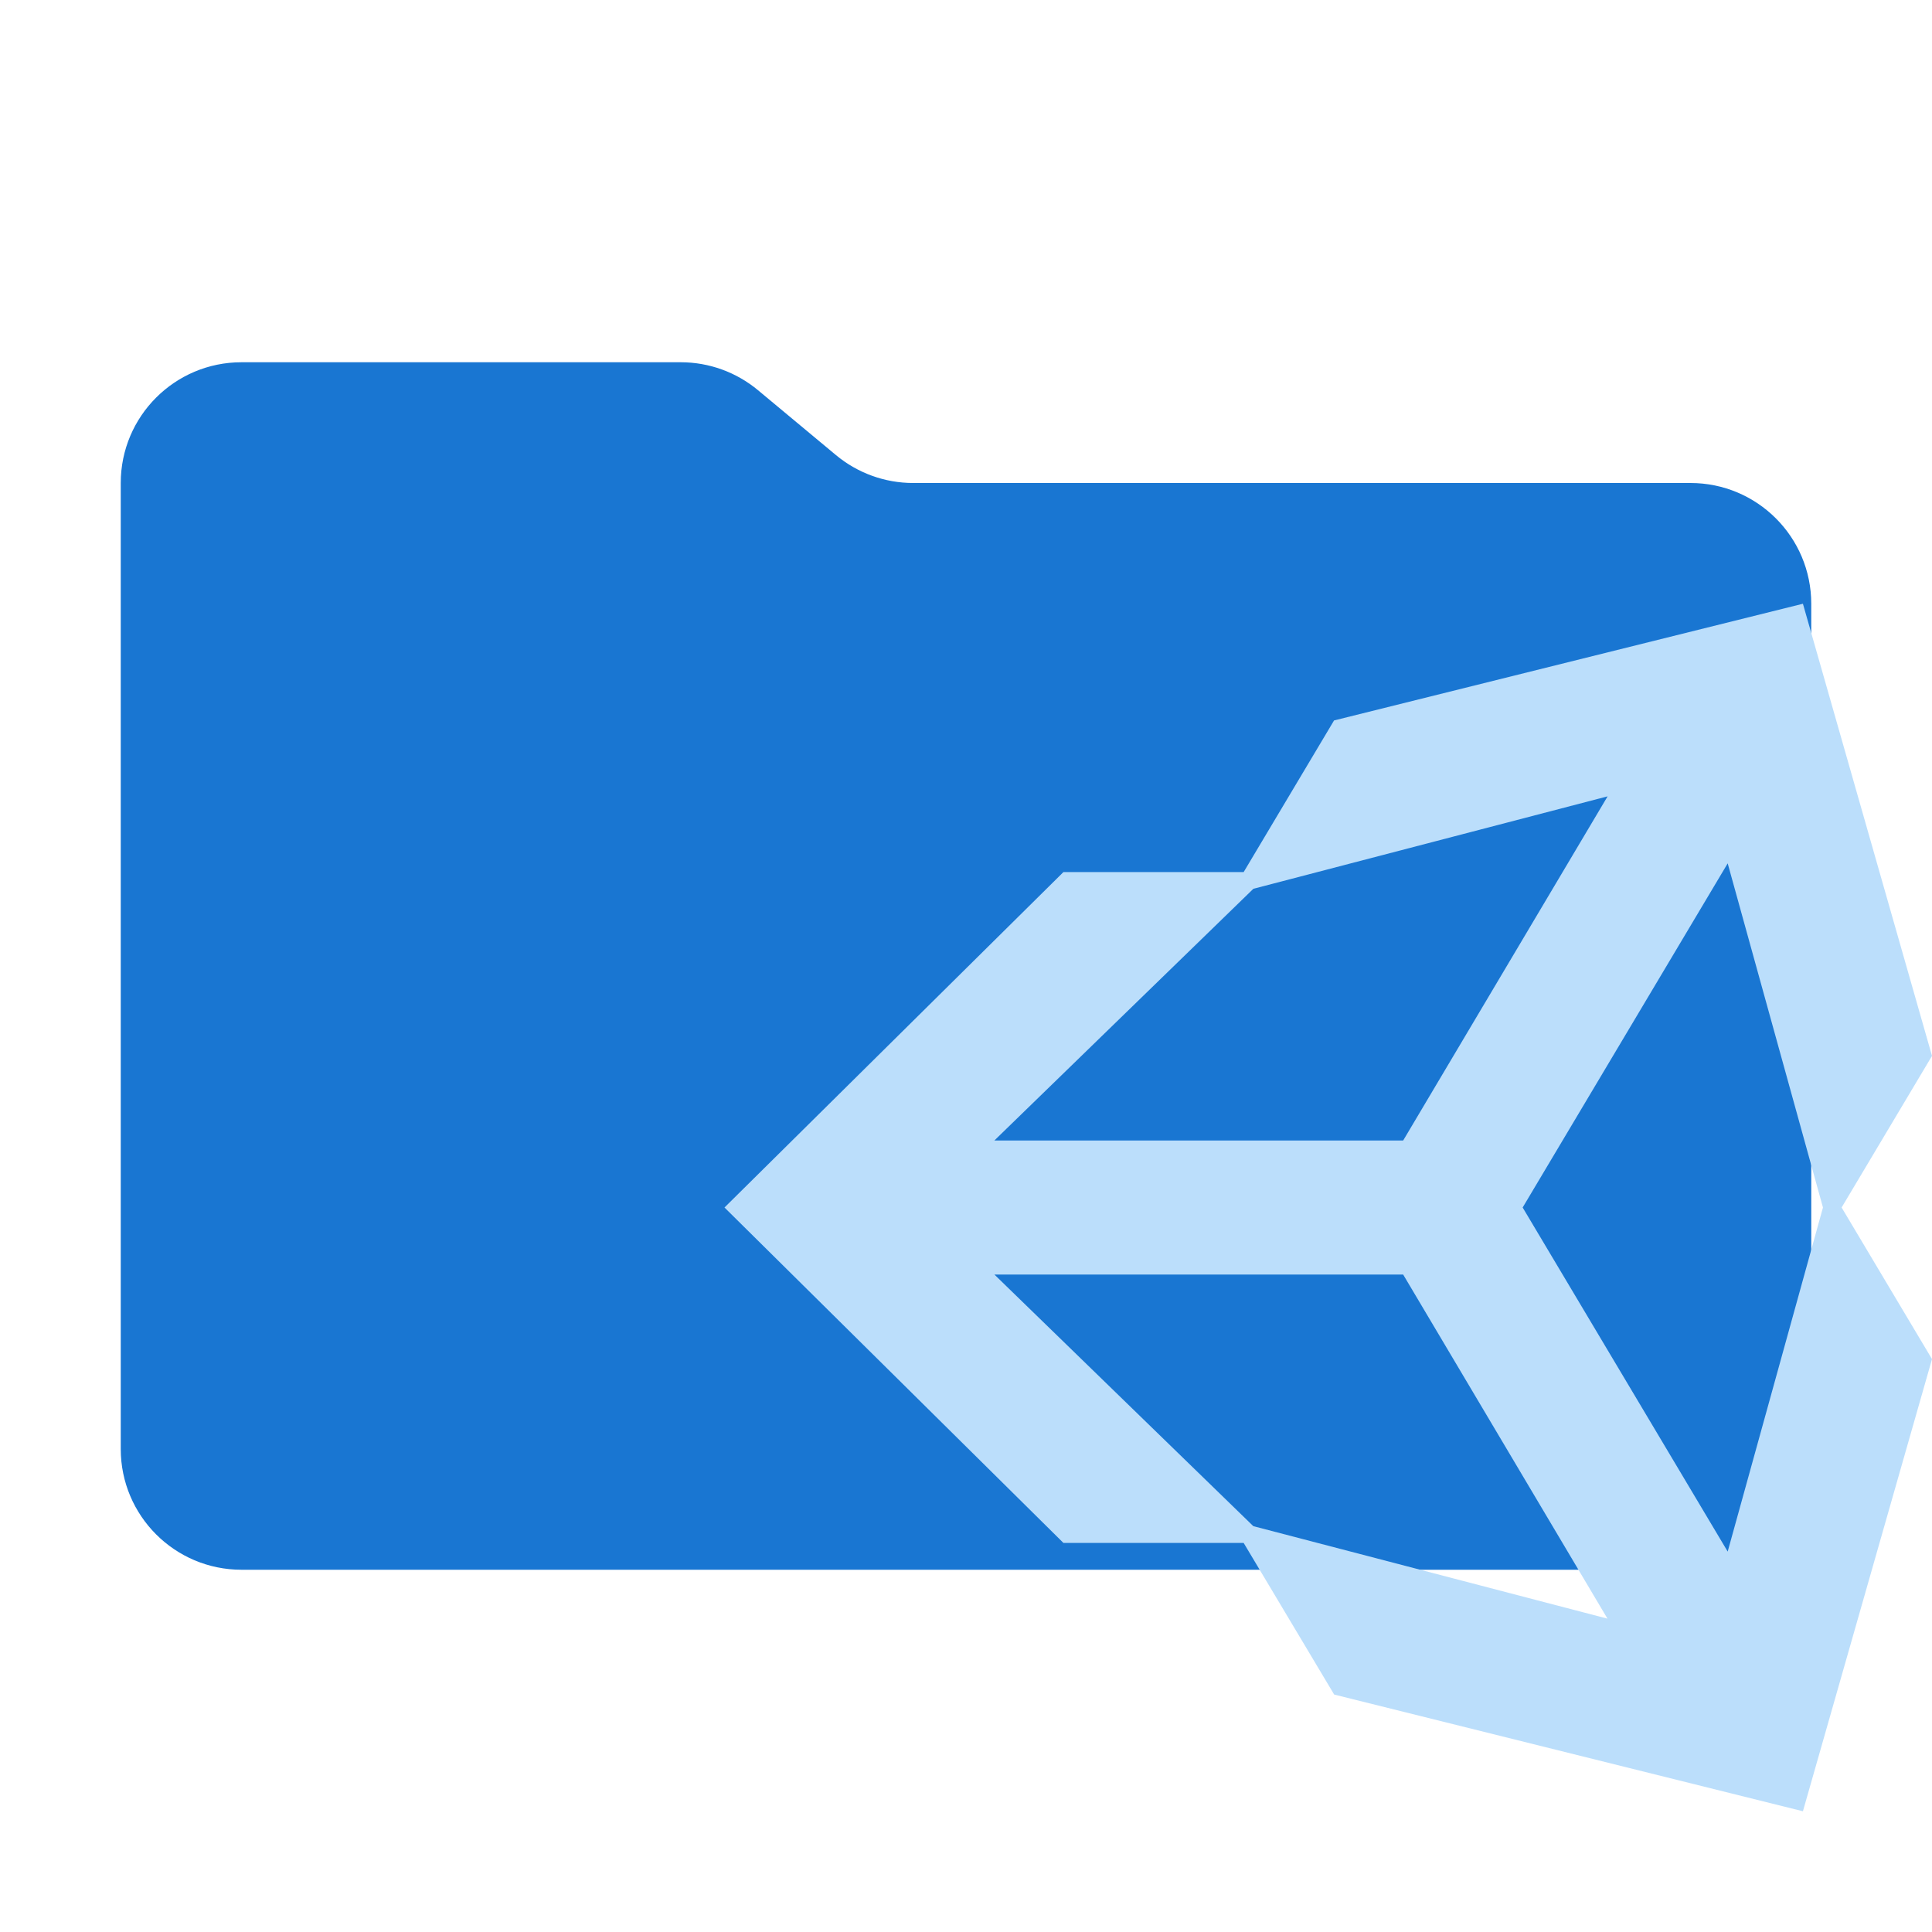
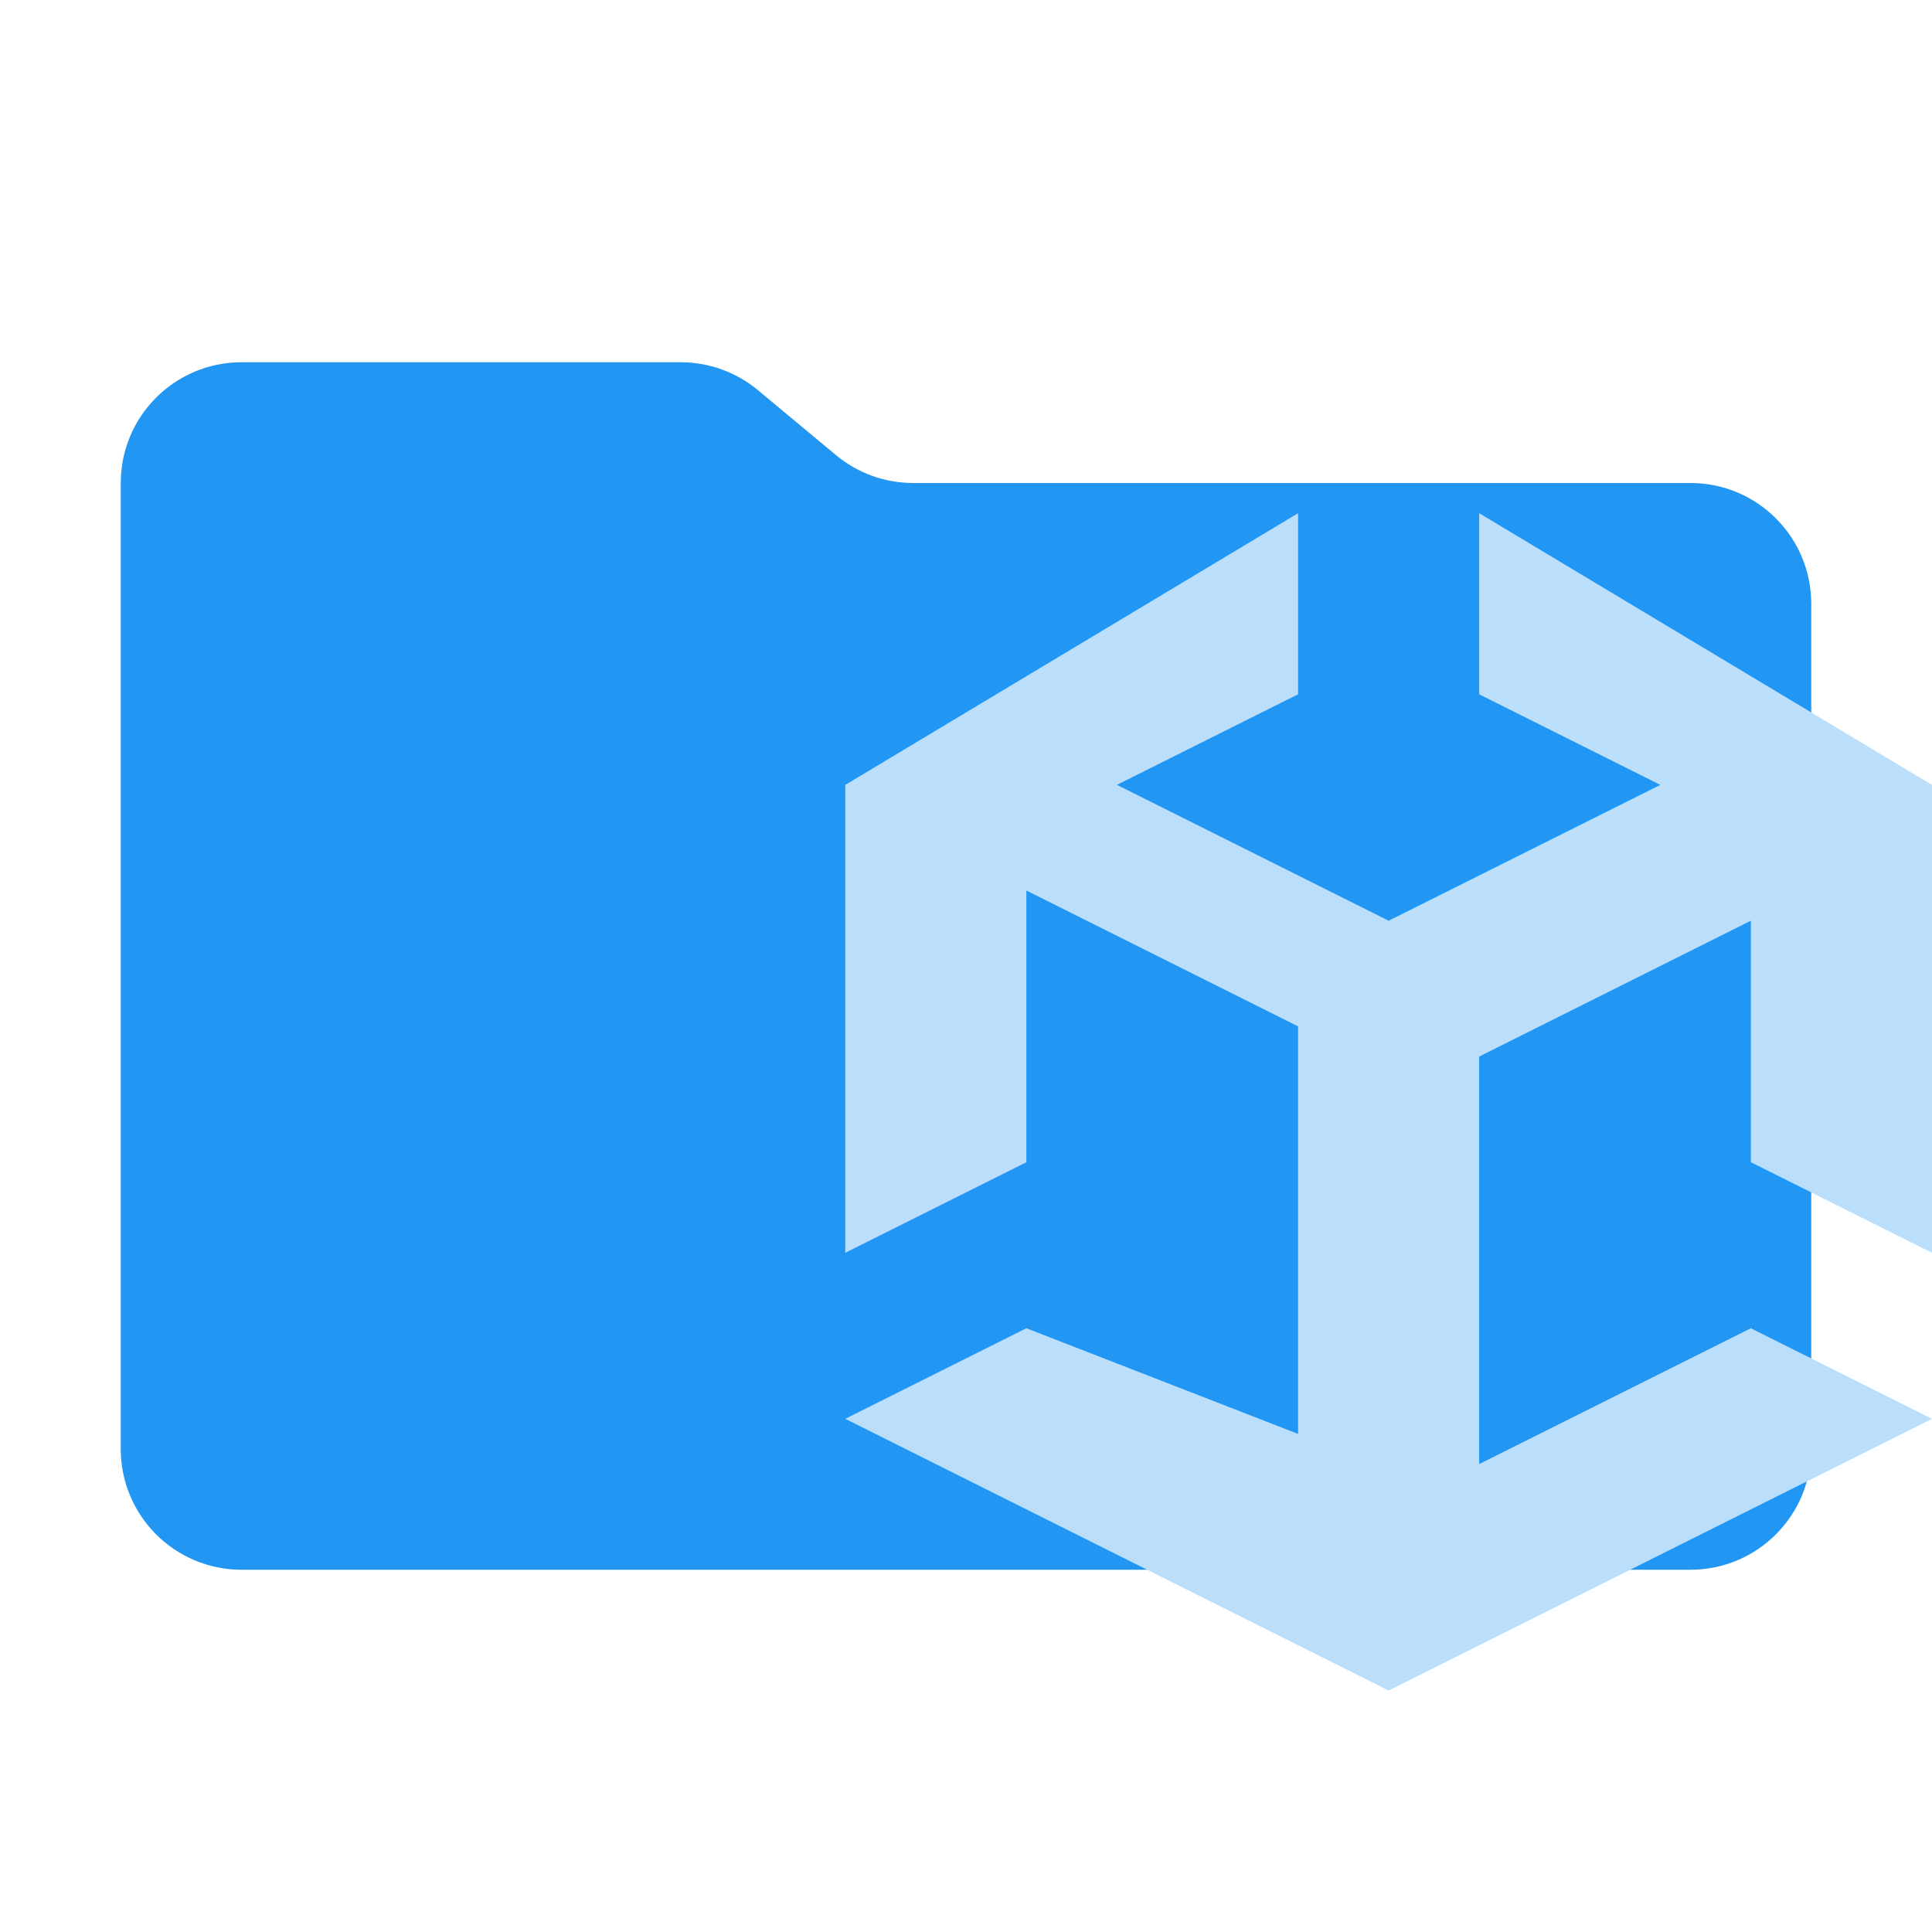
<svg xmlns="http://www.w3.org/2000/svg" viewBox="0 0 32 32">
-   <path fill="#1976d2" d="m13.844 7.536-1.288-1.072A2 2 0 0 0 11.276 6H4a2 2 0 0 0-2 2v16a2 2 0 0 0 2 2h24a2 2 0 0 0 2-2V10a2 2 0 0 0-2-2H15.124a2 2 0 0 1-1.28-.464" />
-   <path fill="#bbdefb" d="M20.6 25.556h-2.986L12 20l5.614-5.556h2.985l1.497-2.511L29.862 10 32 17.489 30.503 20 32 22.511 29.862 30l-7.764-1.933-1.499-2.511m.16-.278 5.866 1.532-3.384-5.699h-6.77zm7.857.421L30.194 20l-1.578-5.7L25.22 20zM20.76 14.721l-4.29 4.169h6.771l3.386-5.7Z" />
+   <path fill="#2196f3" d="m13.844 7.536-1.288-1.072A2 2 0 0 0 11.276 6H4a2 2 0 0 0-2 2v16a2 2 0 0 0 2 2h24a2 2 0 0 0 2-2V10a2 2 0 0 0-2-2H15.124c-.468 0-.921-.164-1.28-.464" />
+   <path fill="#bbdefb" d="M23 15.25 18.5 13l3-1.5v-3L14 13v7.75l3-1.5v-4.5L21.5 17v6.75L17 22l-3 1.5 9 4.5 9-4.5-3-1.5-4.5 2.25V17.5l4.5-2.25v4l3 1.5V13l-7.5-4.5v3l3 1.5z" />
</svg>
